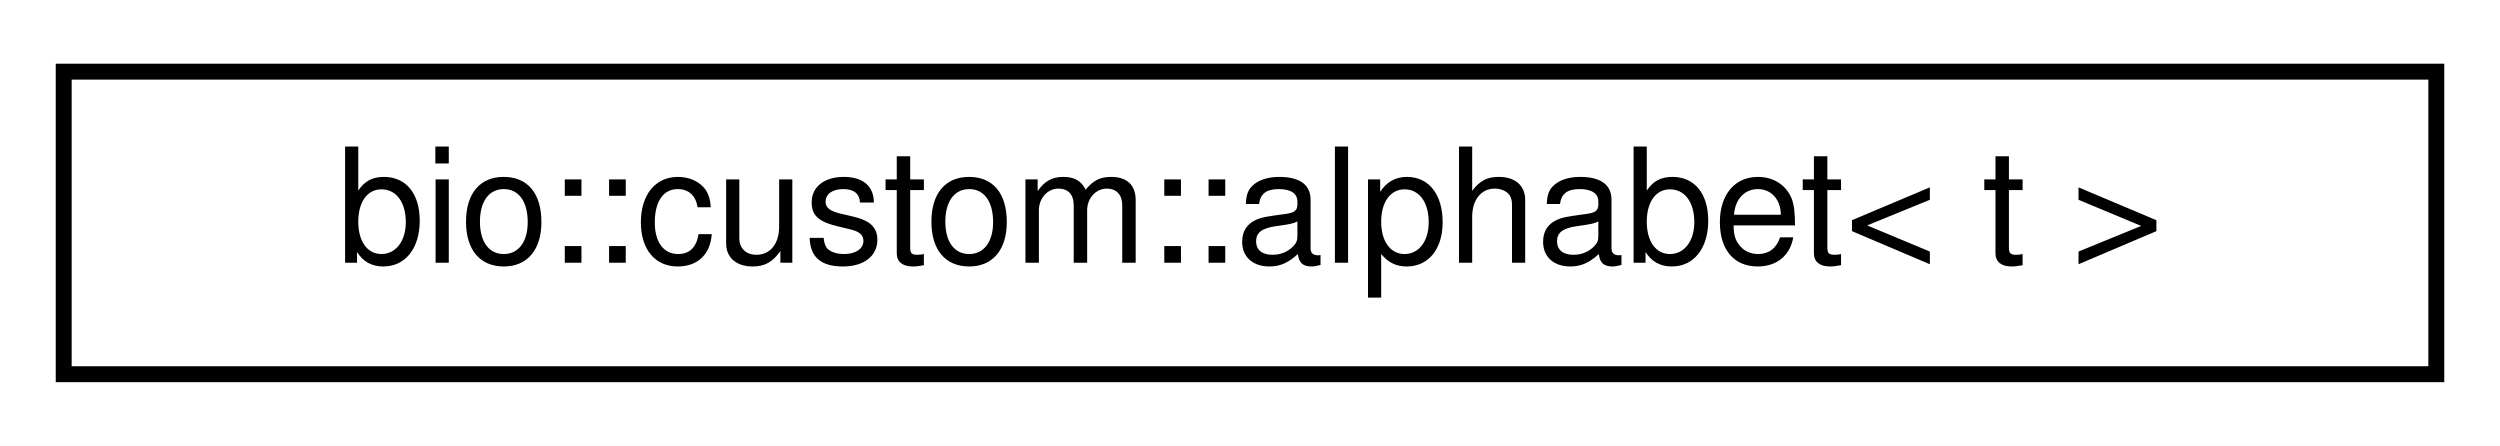
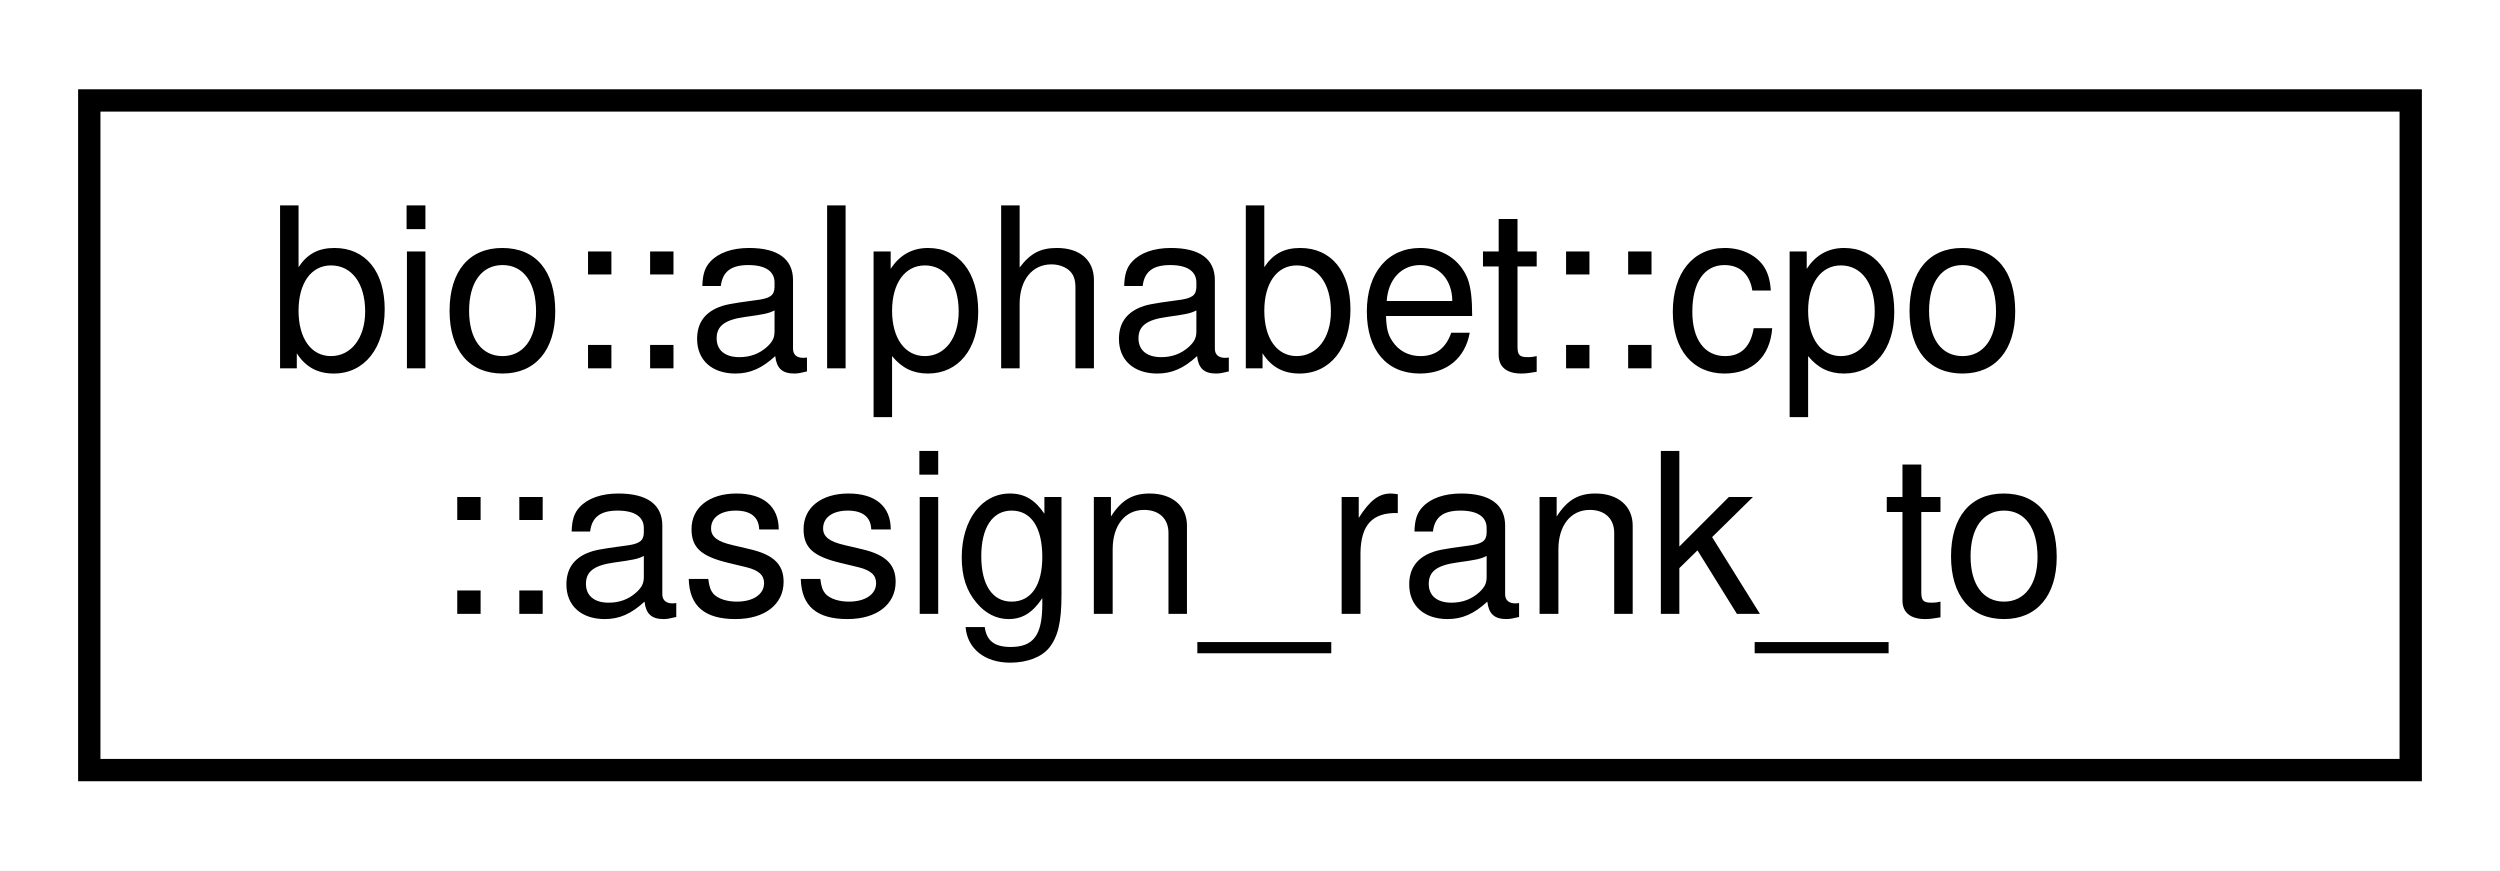
- <svg xmlns="http://www.w3.org/2000/svg" xmlns:xlink="http://www.w3.org/1999/xlink" width="157pt" height="28pt" viewBox="0.00 0.00 157.00 28.00">
-   <g id="graph0" class="graph" transform="scale(1 1) rotate(0) translate(4 24)">
-     <polygon fill="white" stroke="transparent" points="-4,4 -4,-24 153,-24 153,4 -4,4" />
+ <svg xmlns="http://www.w3.org/2000/svg" xmlns:xlink="http://www.w3.org/1999/xlink" width="112pt" height="39pt" viewBox="0.00 0.00 112.00 39.00">
+   <g id="graph0" class="graph" transform="scale(1 1) rotate(0) translate(4 35)">
+     <polygon fill="white" stroke="transparent" points="-4,4 -4,-35 108,-35 108,4 -4,4" />
    <g id="node1" class="node">
      <g id="a_node1">
-         <a xlink:href="structbio_1_1custom_1_1alphabet.html" target="_top" xlink:title="A type that can be specialised to provide customisation point implementations so that third party typ...">
-           <polygon fill="white" stroke="black" points="0,-0.5 0,-19.5 149,-19.5 149,-0.5 0,-0.5" />
-           <text text-anchor="middle" x="74.5" y="-7.5" font-family="Helvetica,sans-Serif" font-size="10.00">bio::custom::alphabet&lt; t &gt;</text>
+         <a xlink:href="structbio_1_1alphabet_1_1cpo_1_1assign__rank__to.html" target="_top" xlink:title="Customisation tag for bio::alphabet::assign_rank_to.#.">
+           <polygon fill="white" stroke="black" points="0,-0.5 0,-30.5 104,-30.5 104,-0.5 0,-0.5" />
+           <text text-anchor="start" x="8" y="-18.5" font-family="Helvetica,sans-Serif" font-size="10.00">bio::alphabet::cpo</text>
+           <text text-anchor="middle" x="52" y="-7.5" font-family="Helvetica,sans-Serif" font-size="10.00">::assign_rank_to</text>
        </a>
      </g>
    </g>
  </g>
</svg>
